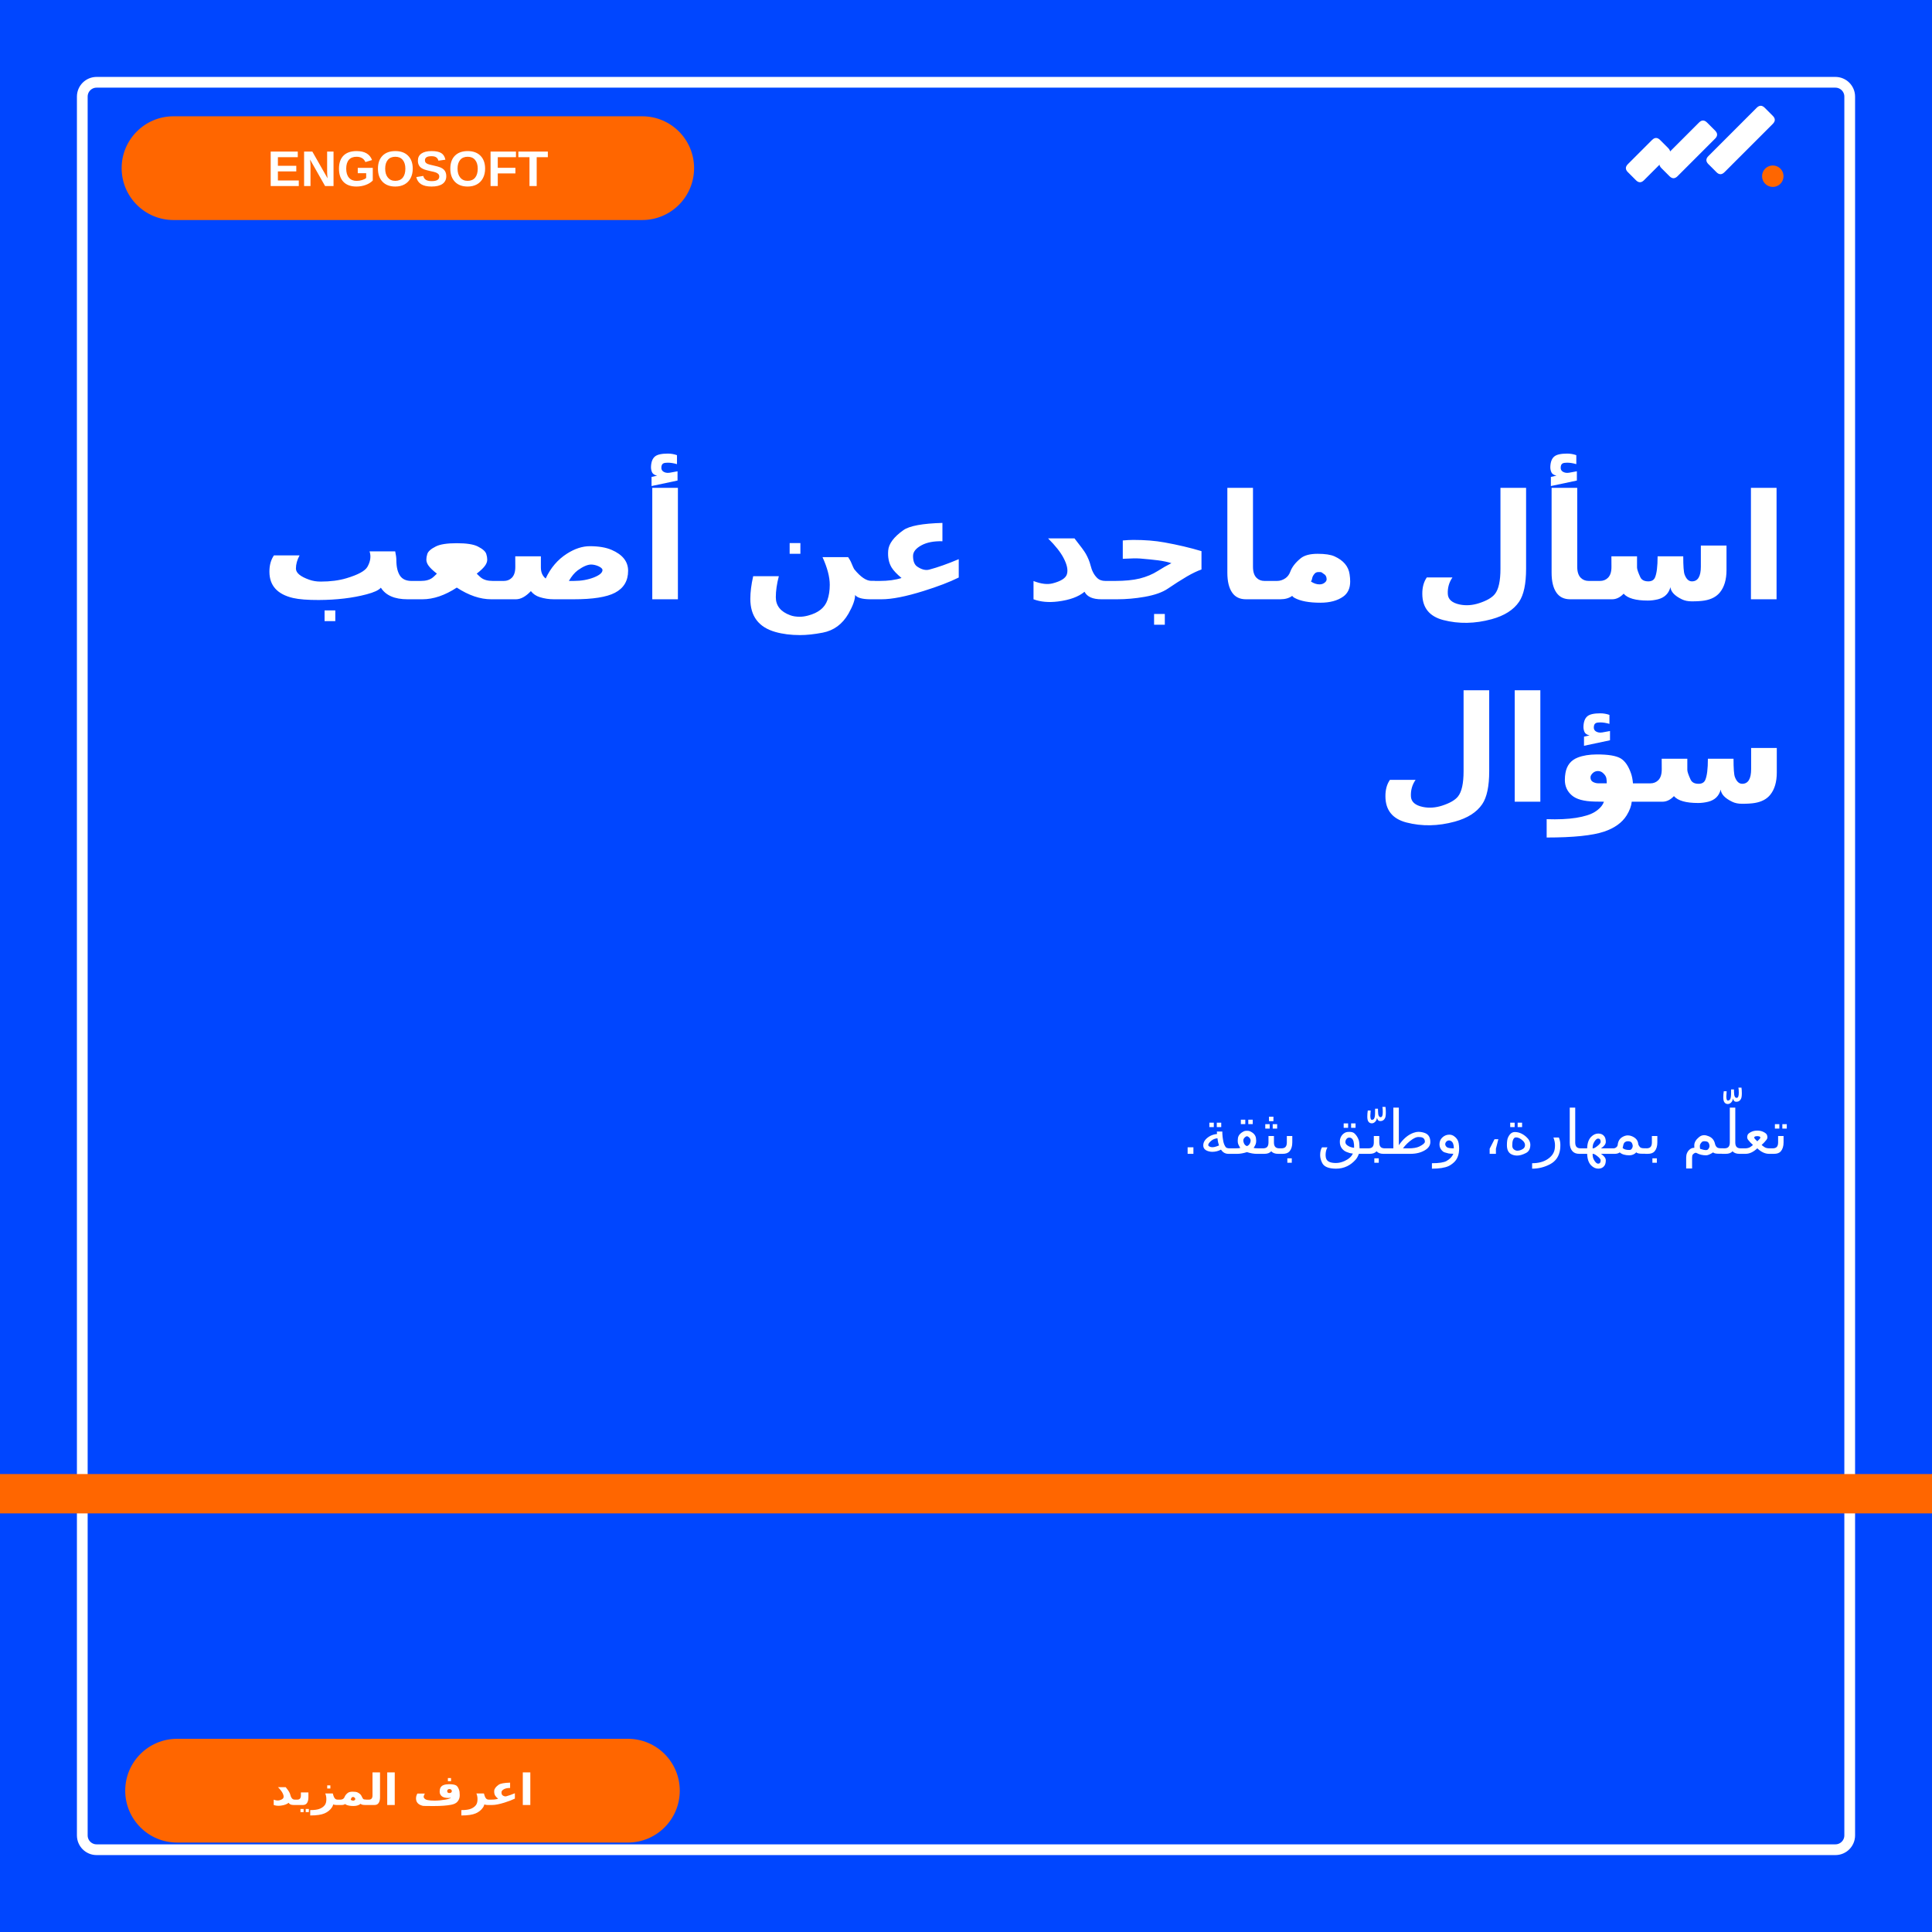
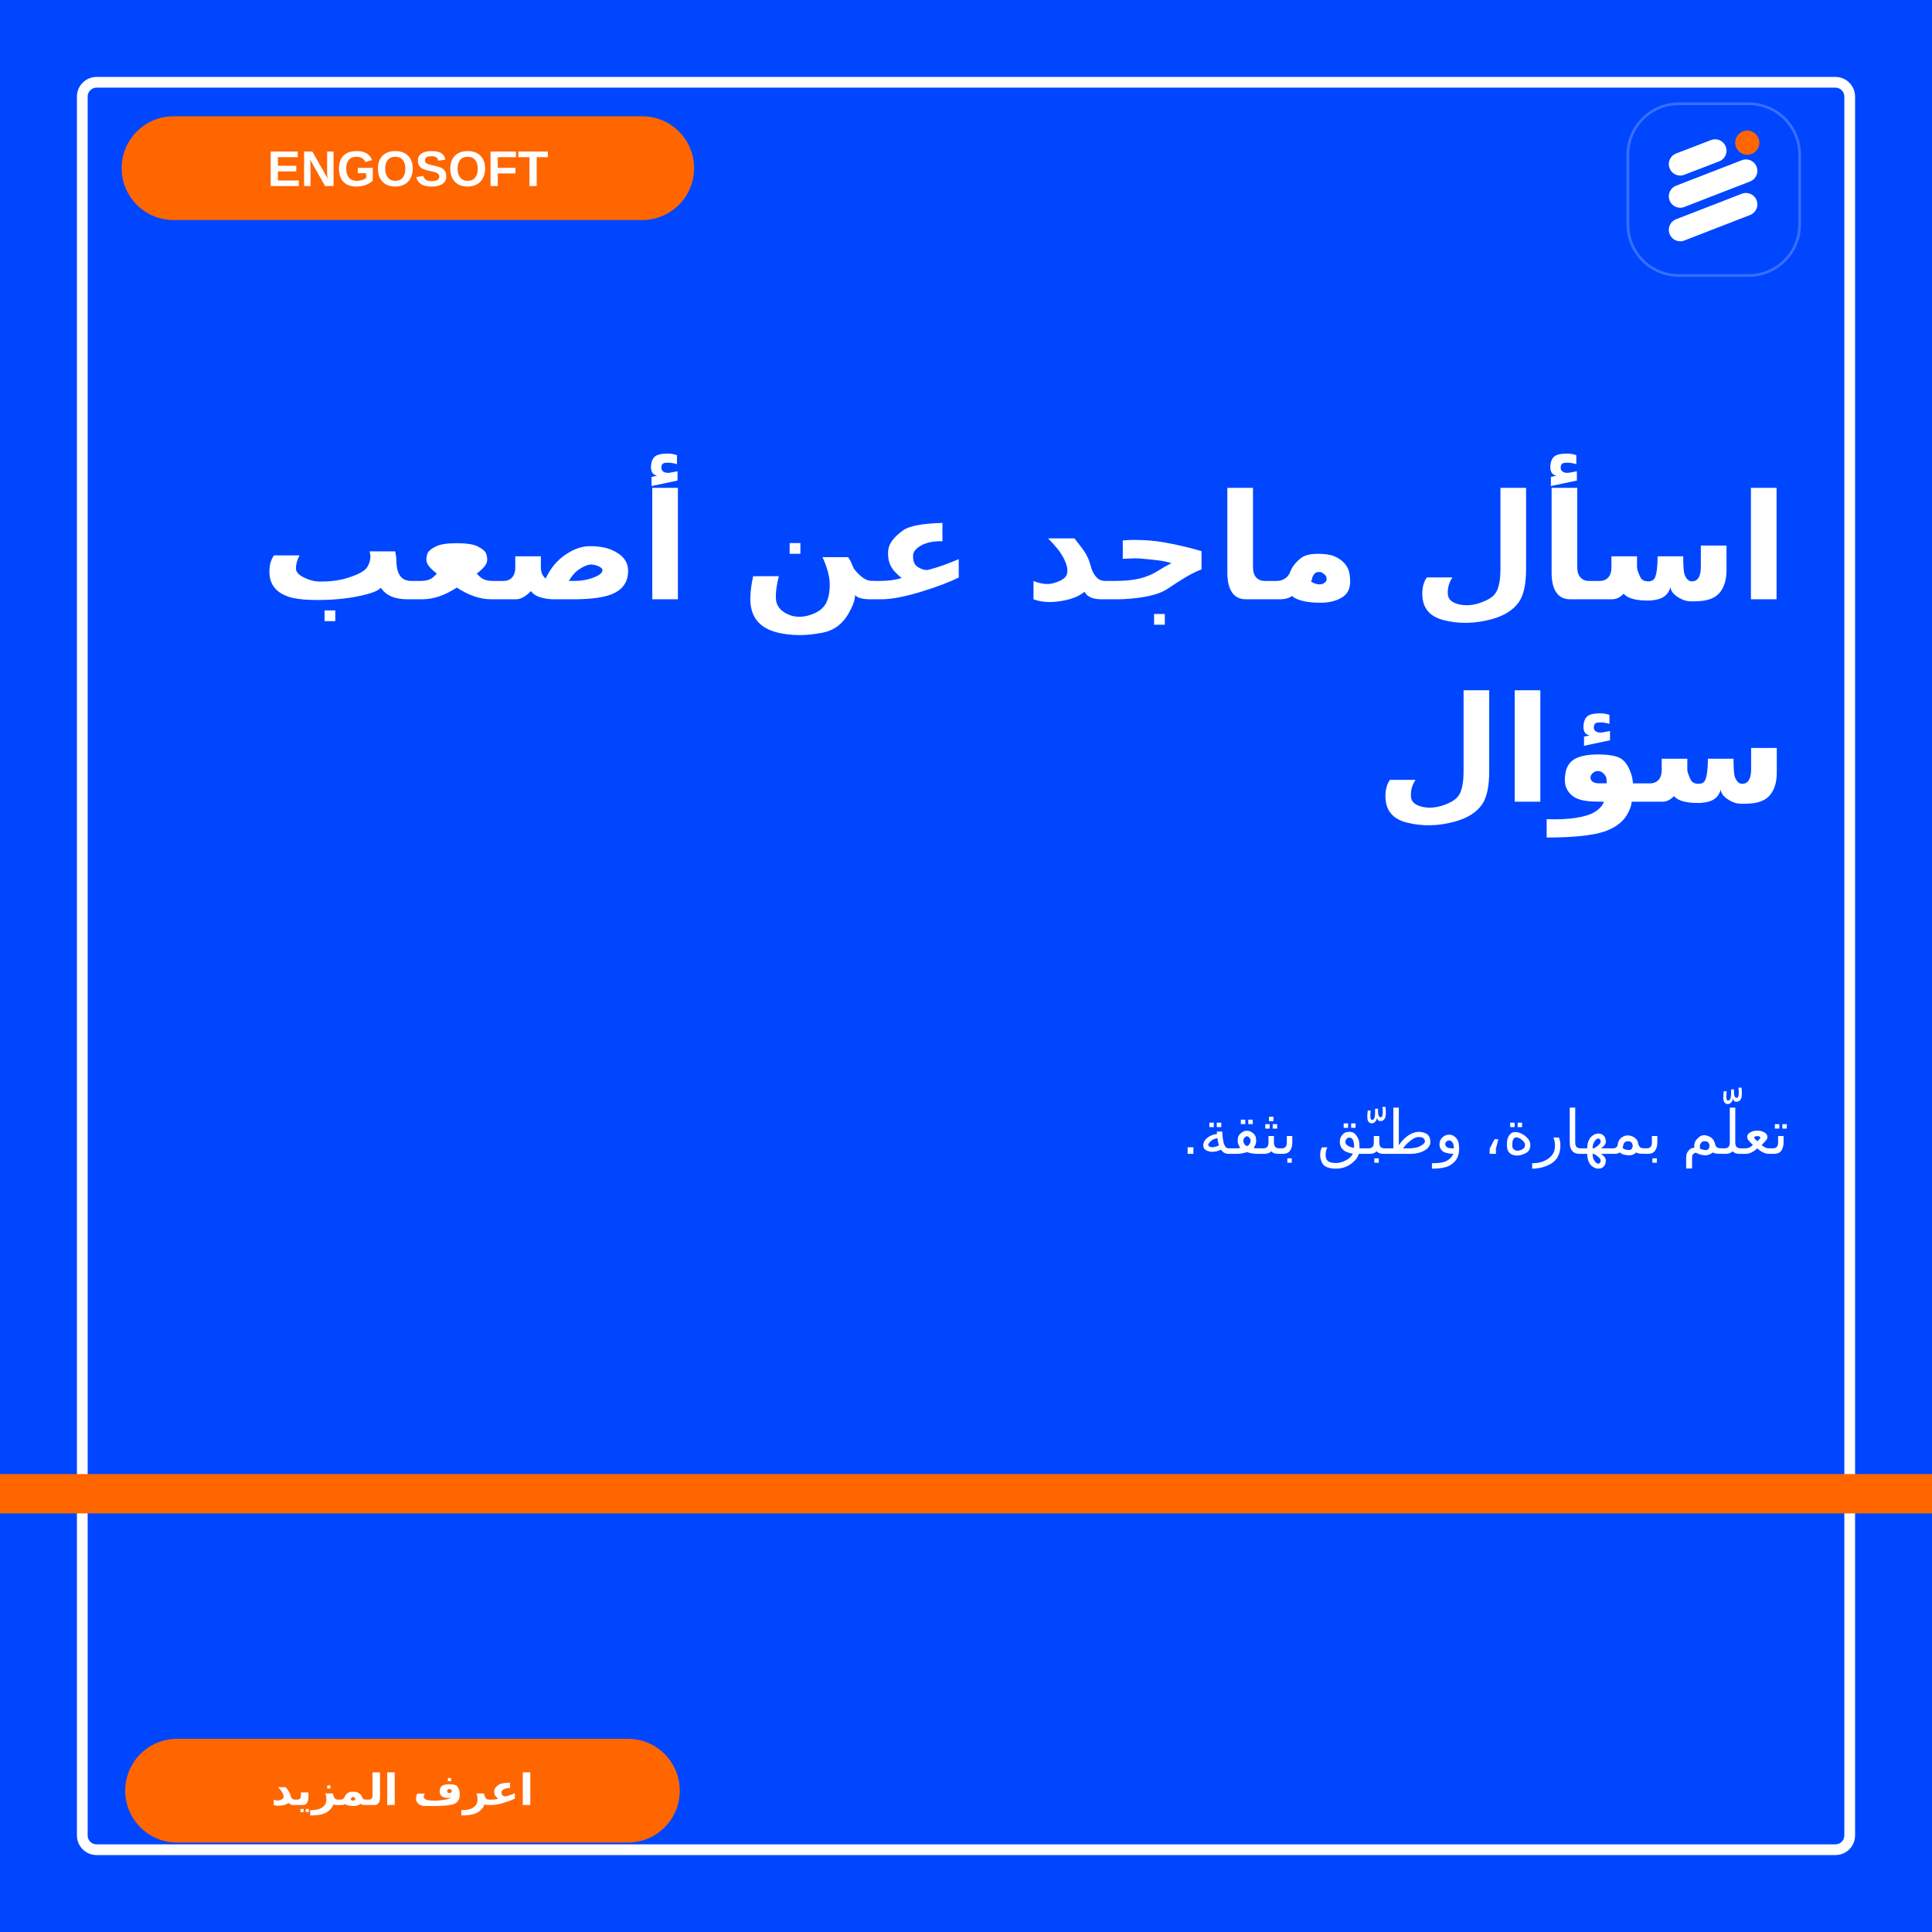
<svg xmlns="http://www.w3.org/2000/svg" width="1080" height="1080" viewBox="0 0 1080 1080" role="img" aria-label="اسأل ماجد عن أصعب سؤال">
  <rect width="1080" height="1080" fill="#0046ff" />
  <rect x="46" y="46" width="988" height="988" rx="8" fill="none" stroke="#fff" stroke-width="6" />
  <path d="M0 835h1080" stroke="#ff6600" stroke-width="22" />
  <rect x="68" y="65" width="320" height="58" rx="29" fill="#ff6600" />
  <text x="228" y="104" text-anchor="middle" fill="#fff" font-family="Almarai, Arial" font-size="28" font-weight="700">ENGOSOFT</text>
-   <g transform="translate(910 58) scale(0.75)" fill="#ffffff">
-     <path d="M0 45 18 27q3-3 6 0l6 6q3 3 0 6L12 57q-3 3-6 0l-6-6q-3-3 0-6Z" />
-     <path d="M25 42 53 14q3-3 6 0l6 6q3 3 0 6L37 54q-3 3-6 0l-6-6q-3-3 0-6Z" />
-     <path d="M60 39 96 3q3-3 6 0l6 6q3 3 0 6L72 51q-3 3-6 0l-6-6q-3-3 0-6Z" />
-     <circle cx="108" cy="54" r="8" fill="#ff6600" />
+   <g transform="translate(910 58) scale(0.75)">
+     <rect width="128" height="128" rx="38" fill="#0046ff" stroke="#ffffff" stroke-opacity=".22" stroke-width="2" />
+     <path d="M39 45 65 35M39 69 88 50M39 94 88 75" stroke="#fff" stroke-width="17" stroke-linecap="round" />
+     <circle cx="89" cy="29" r="9" fill="#ff6600" />
  </g>
  <text x="1000" y="335" direction="rtl" text-anchor="start" fill="#ffffff" font-family="Almarai, Arial, sans-serif" font-size="82" font-weight="700">اسأل ماجد عن أصعب</text>
  <text x="1000" y="448.16" direction="rtl" text-anchor="start" fill="#ffffff" font-family="Almarai, Arial, sans-serif" font-size="82" font-weight="700">سؤال</text>
  <text x="1000" y="645" direction="rtl" text-anchor="start" fill="#ffffff" font-family="Almarai, Arial, sans-serif" font-size="34" font-weight="400">تعلّم بمهارة، وطبّق بثقة.</text>
  <rect x="70" y="972" width="310" height="58" rx="29" fill="#ff6600" />
  <text x="225" y="1009" text-anchor="middle" fill="#fff" font-family="Almarai, Arial" font-size="24" font-weight="700">اعرف المزيد</text>
</svg>
